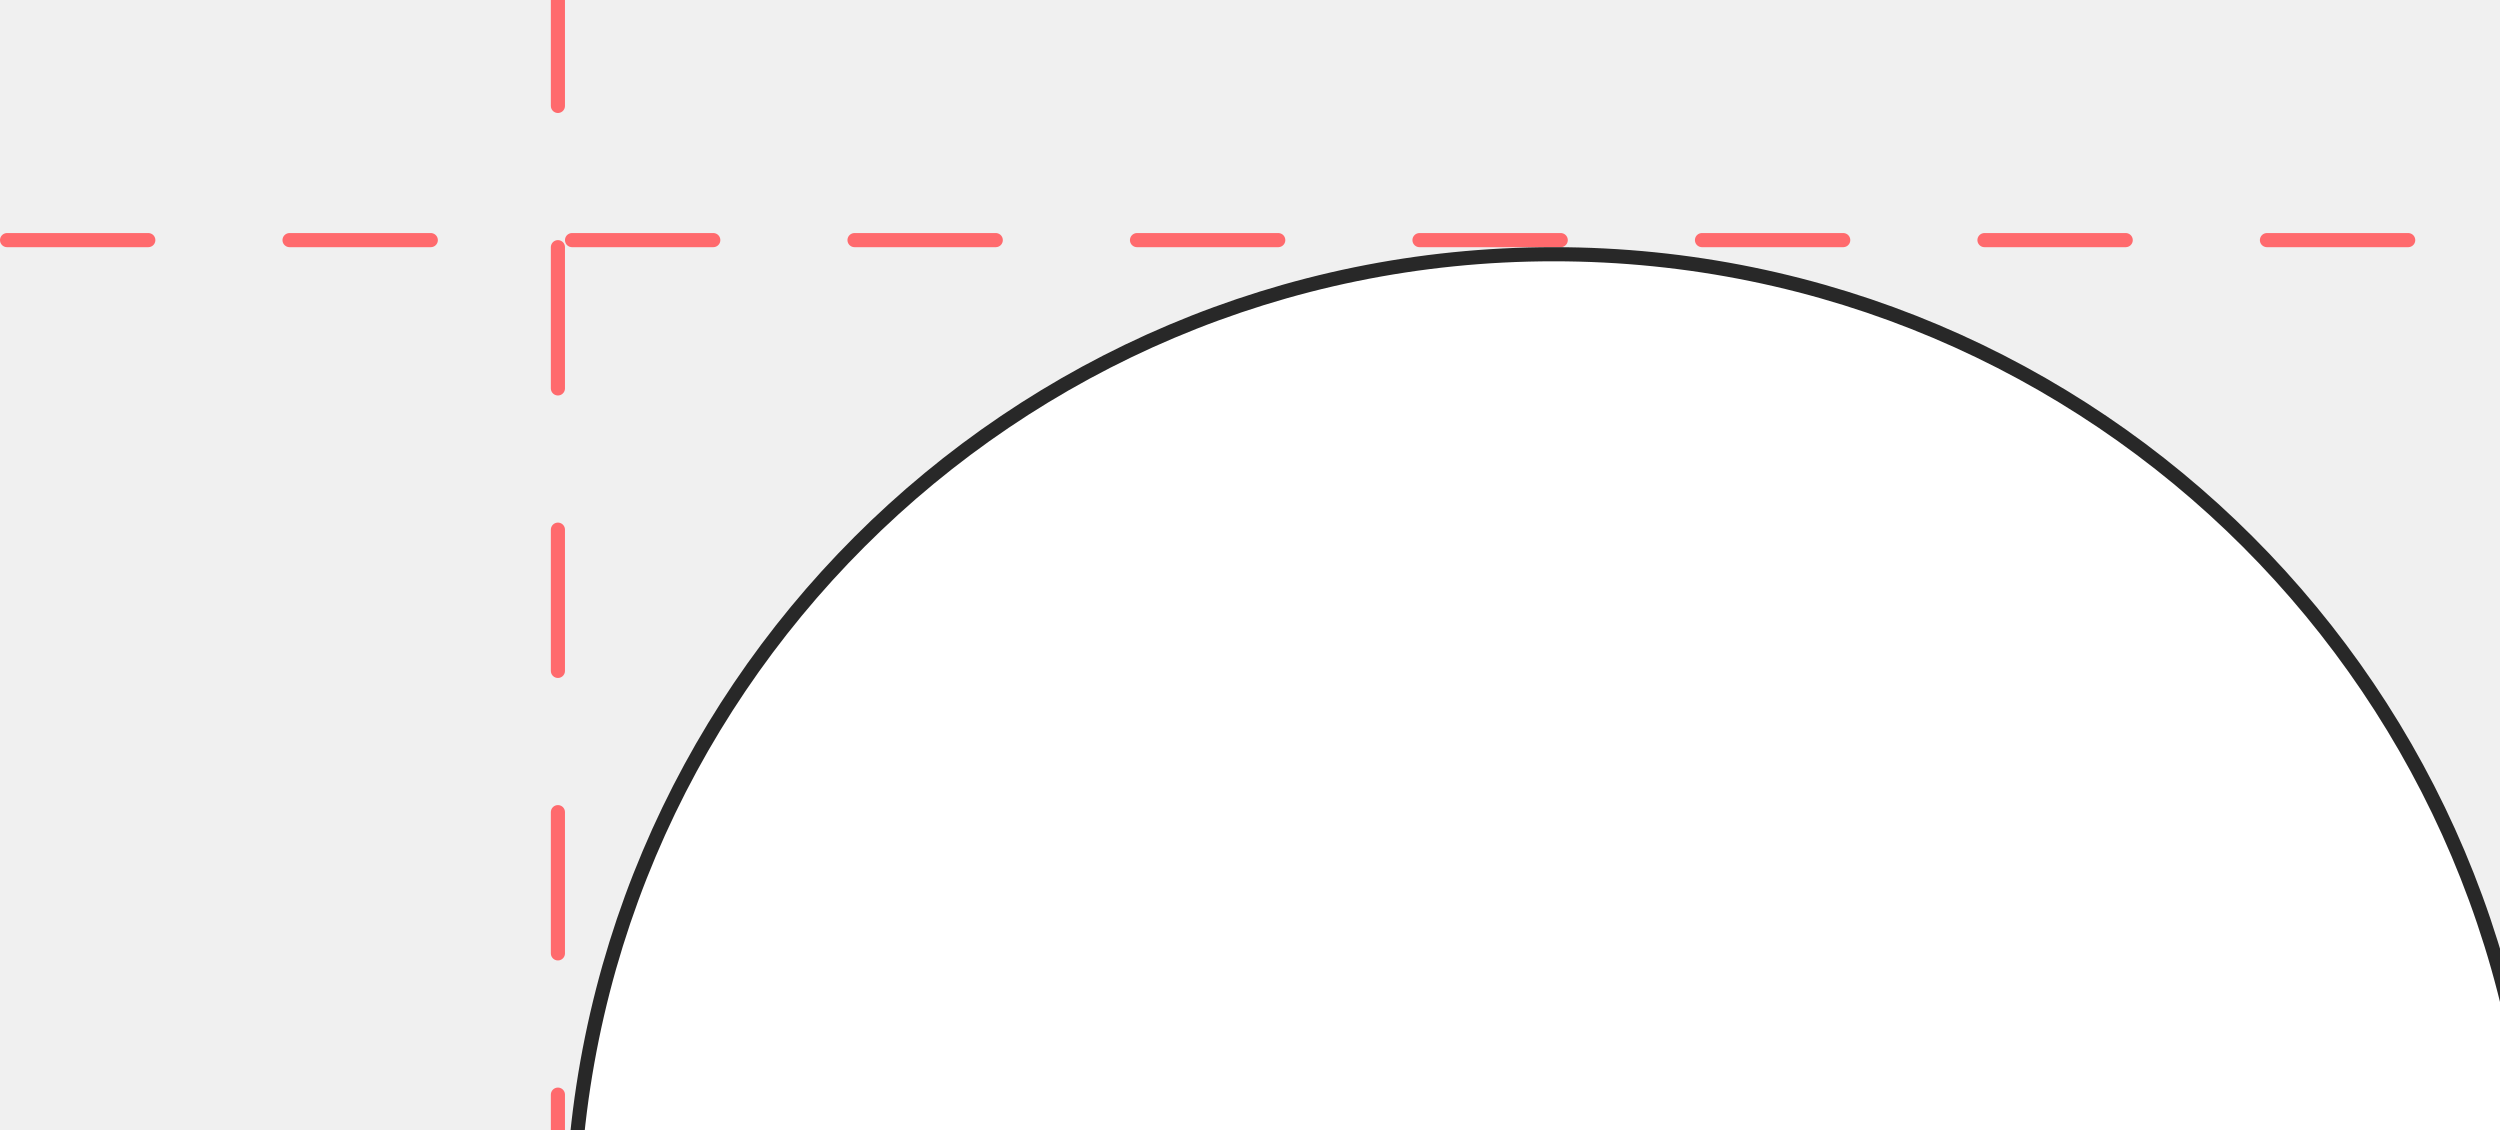
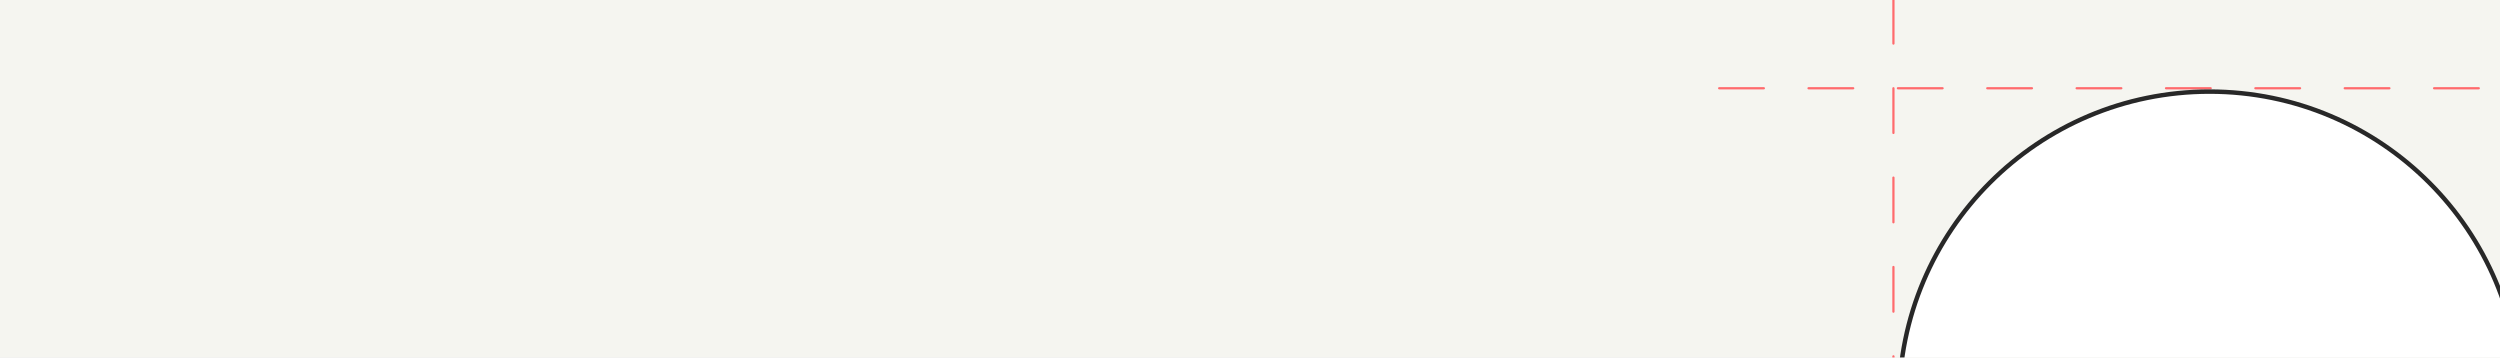
- <svg xmlns="http://www.w3.org/2000/svg" width="354" height="160" viewBox="0 0 354 160" fill="none">
-   <line x1="1" y1="34" x2="350" y2="34" stroke="#FF6A6D" stroke-width="2" stroke-linecap="round" stroke-dasharray="20 20" />
-   <line x1="79" y1="-5" x2="79" y2="193" stroke="#FF6A6D" stroke-width="2" stroke-linecap="round" stroke-dasharray="20 20" />
-   <circle cx="220" cy="175" r="139" fill="white" stroke="#282828" stroke-width="2" />
+ <svg xmlns="http://www.w3.org/2000/svg" width="1119" height="160" viewBox="0 0 1119 160" fill="none">
+   <g clip-path="url(#clip0)">
+     <rect width="1119" height="160" fill="#F5F5F0" />
+     <line x1="769.5" y1="39.5" x2="1119.5" y2="39.5" stroke="#FF6A6D" stroke-linecap="round" stroke-dasharray="20 20" />
+     <line x1="847.5" y1="-0.5" x2="847.5" y2="198.5" stroke="#FF6A6D" stroke-linecap="round" stroke-dasharray="20 20" />
+     <circle cx="989" cy="180" r="139" fill="white" stroke="#282828" stroke-width="2" />
+   </g>
+   <defs>
+     <clipPath id="clip0">
+       <rect width="1119" height="160" fill="white" />
+     </clipPath>
+   </defs>
</svg>
